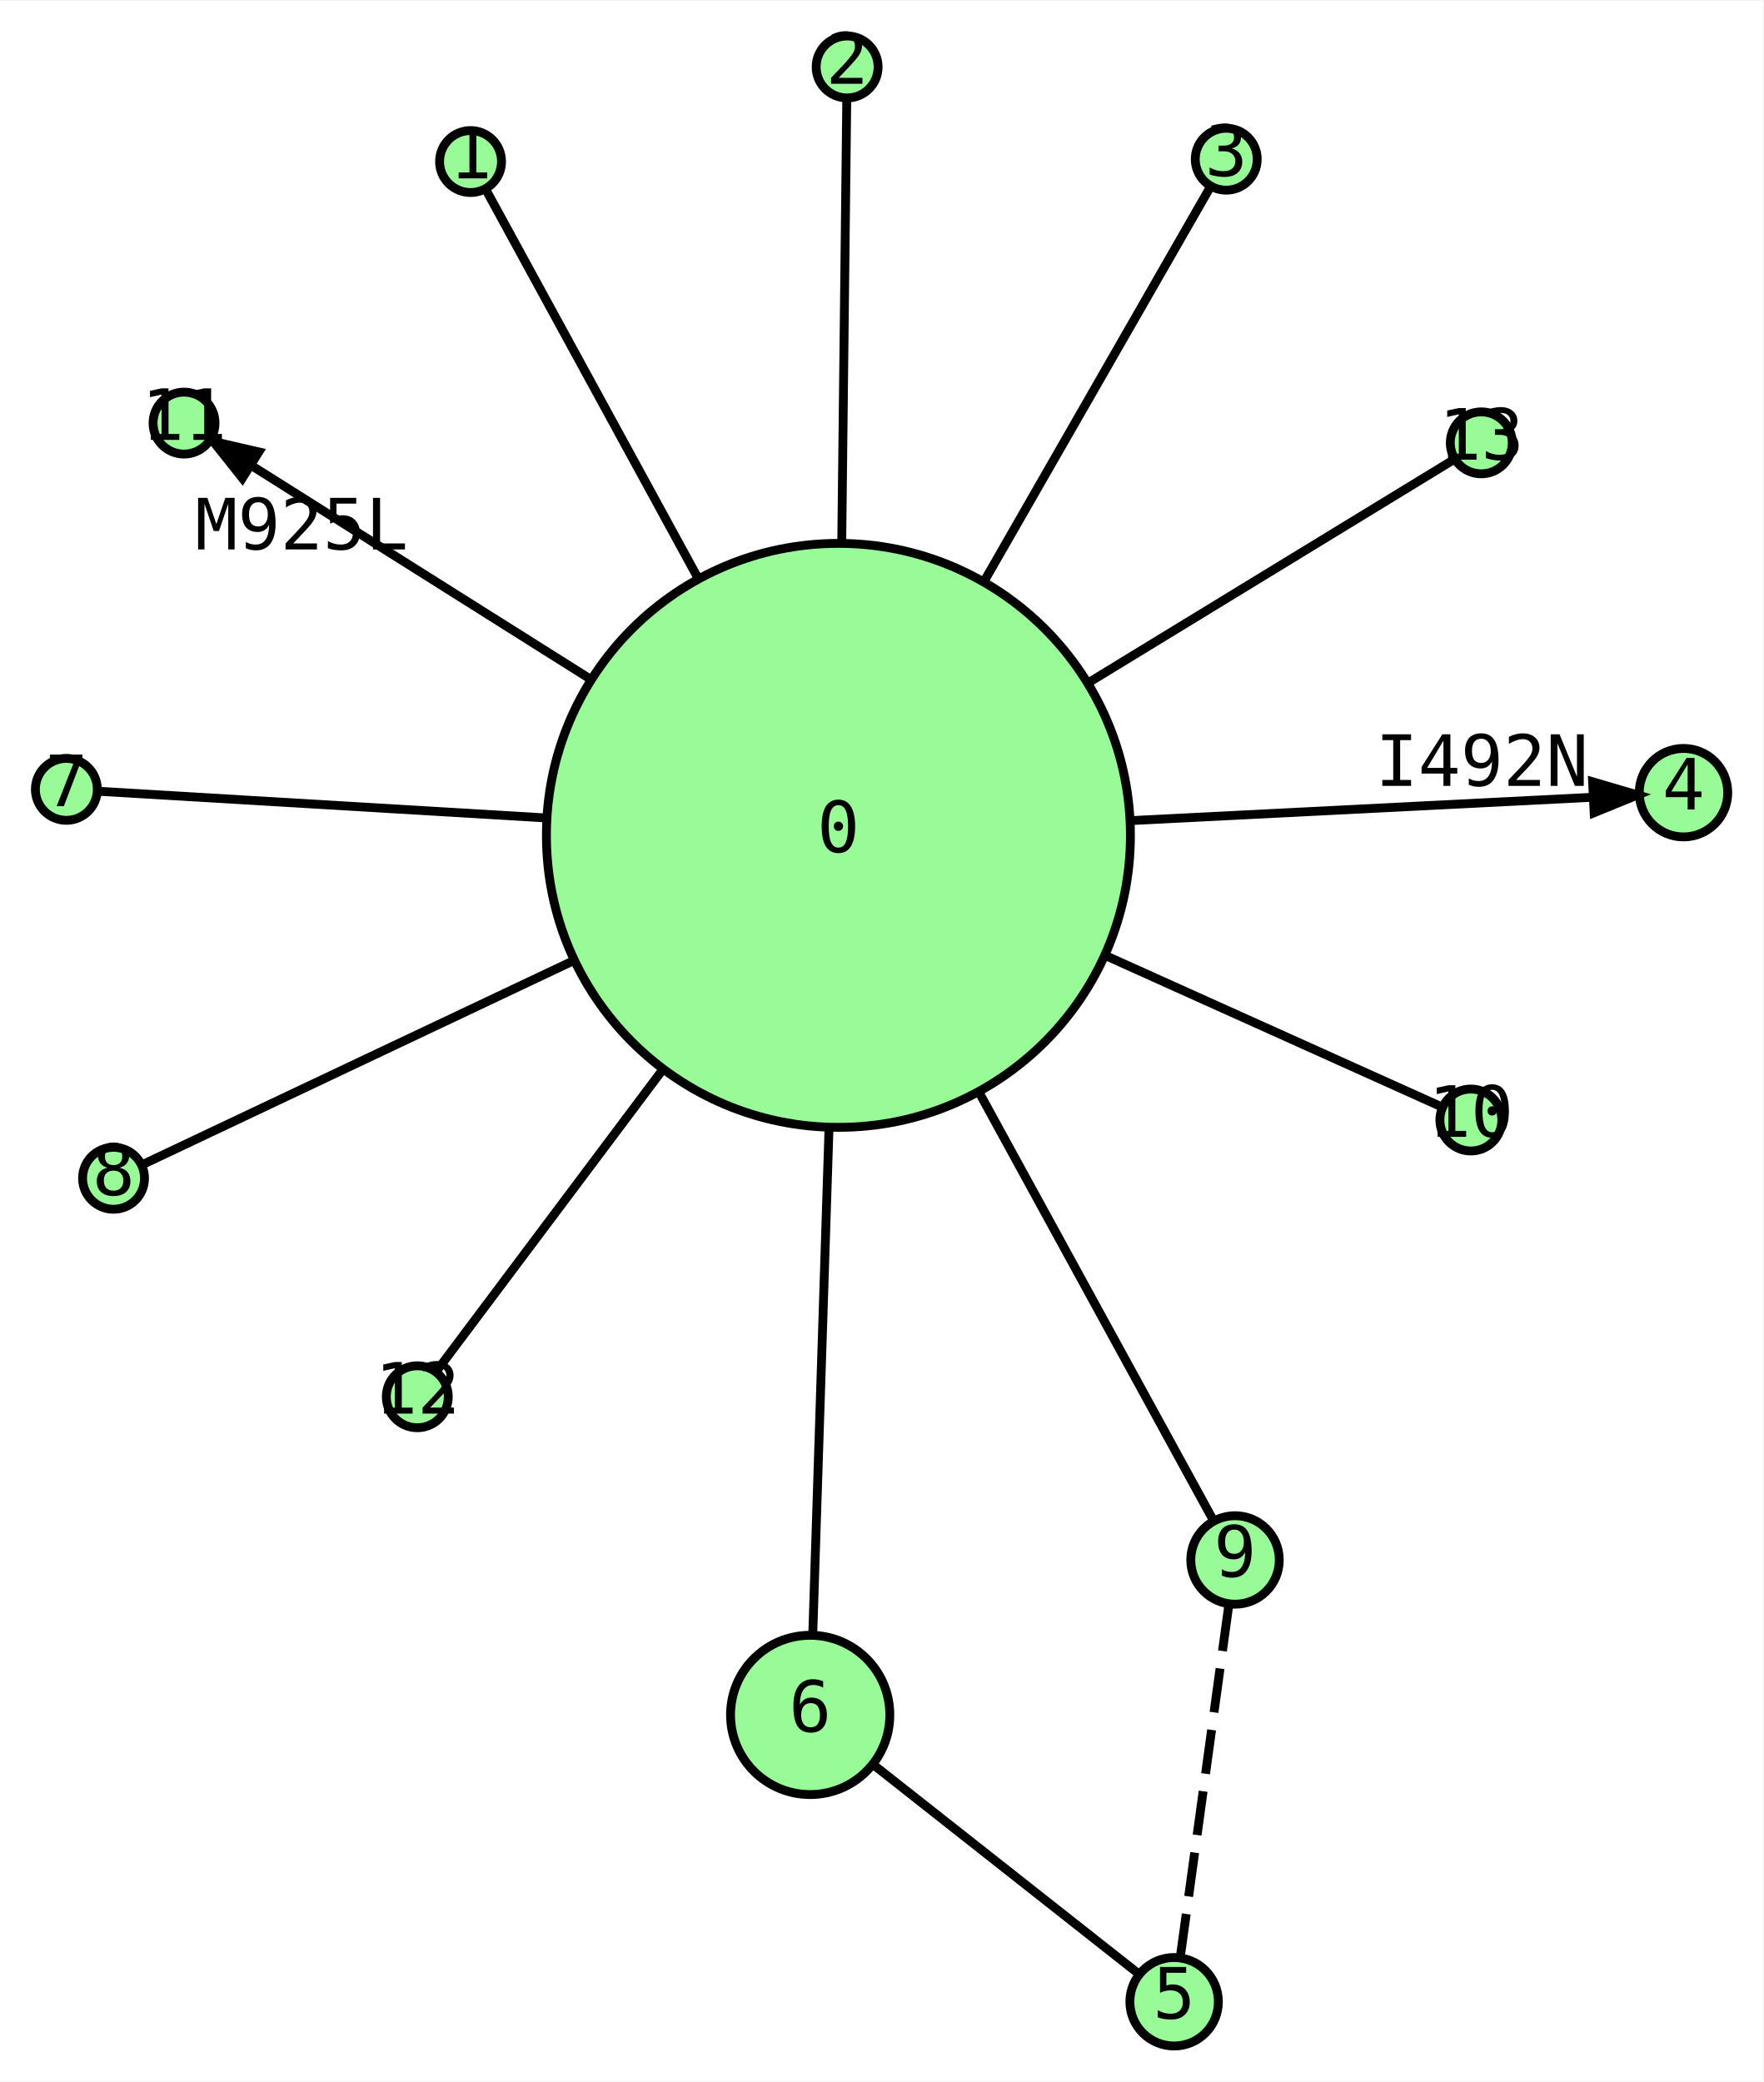
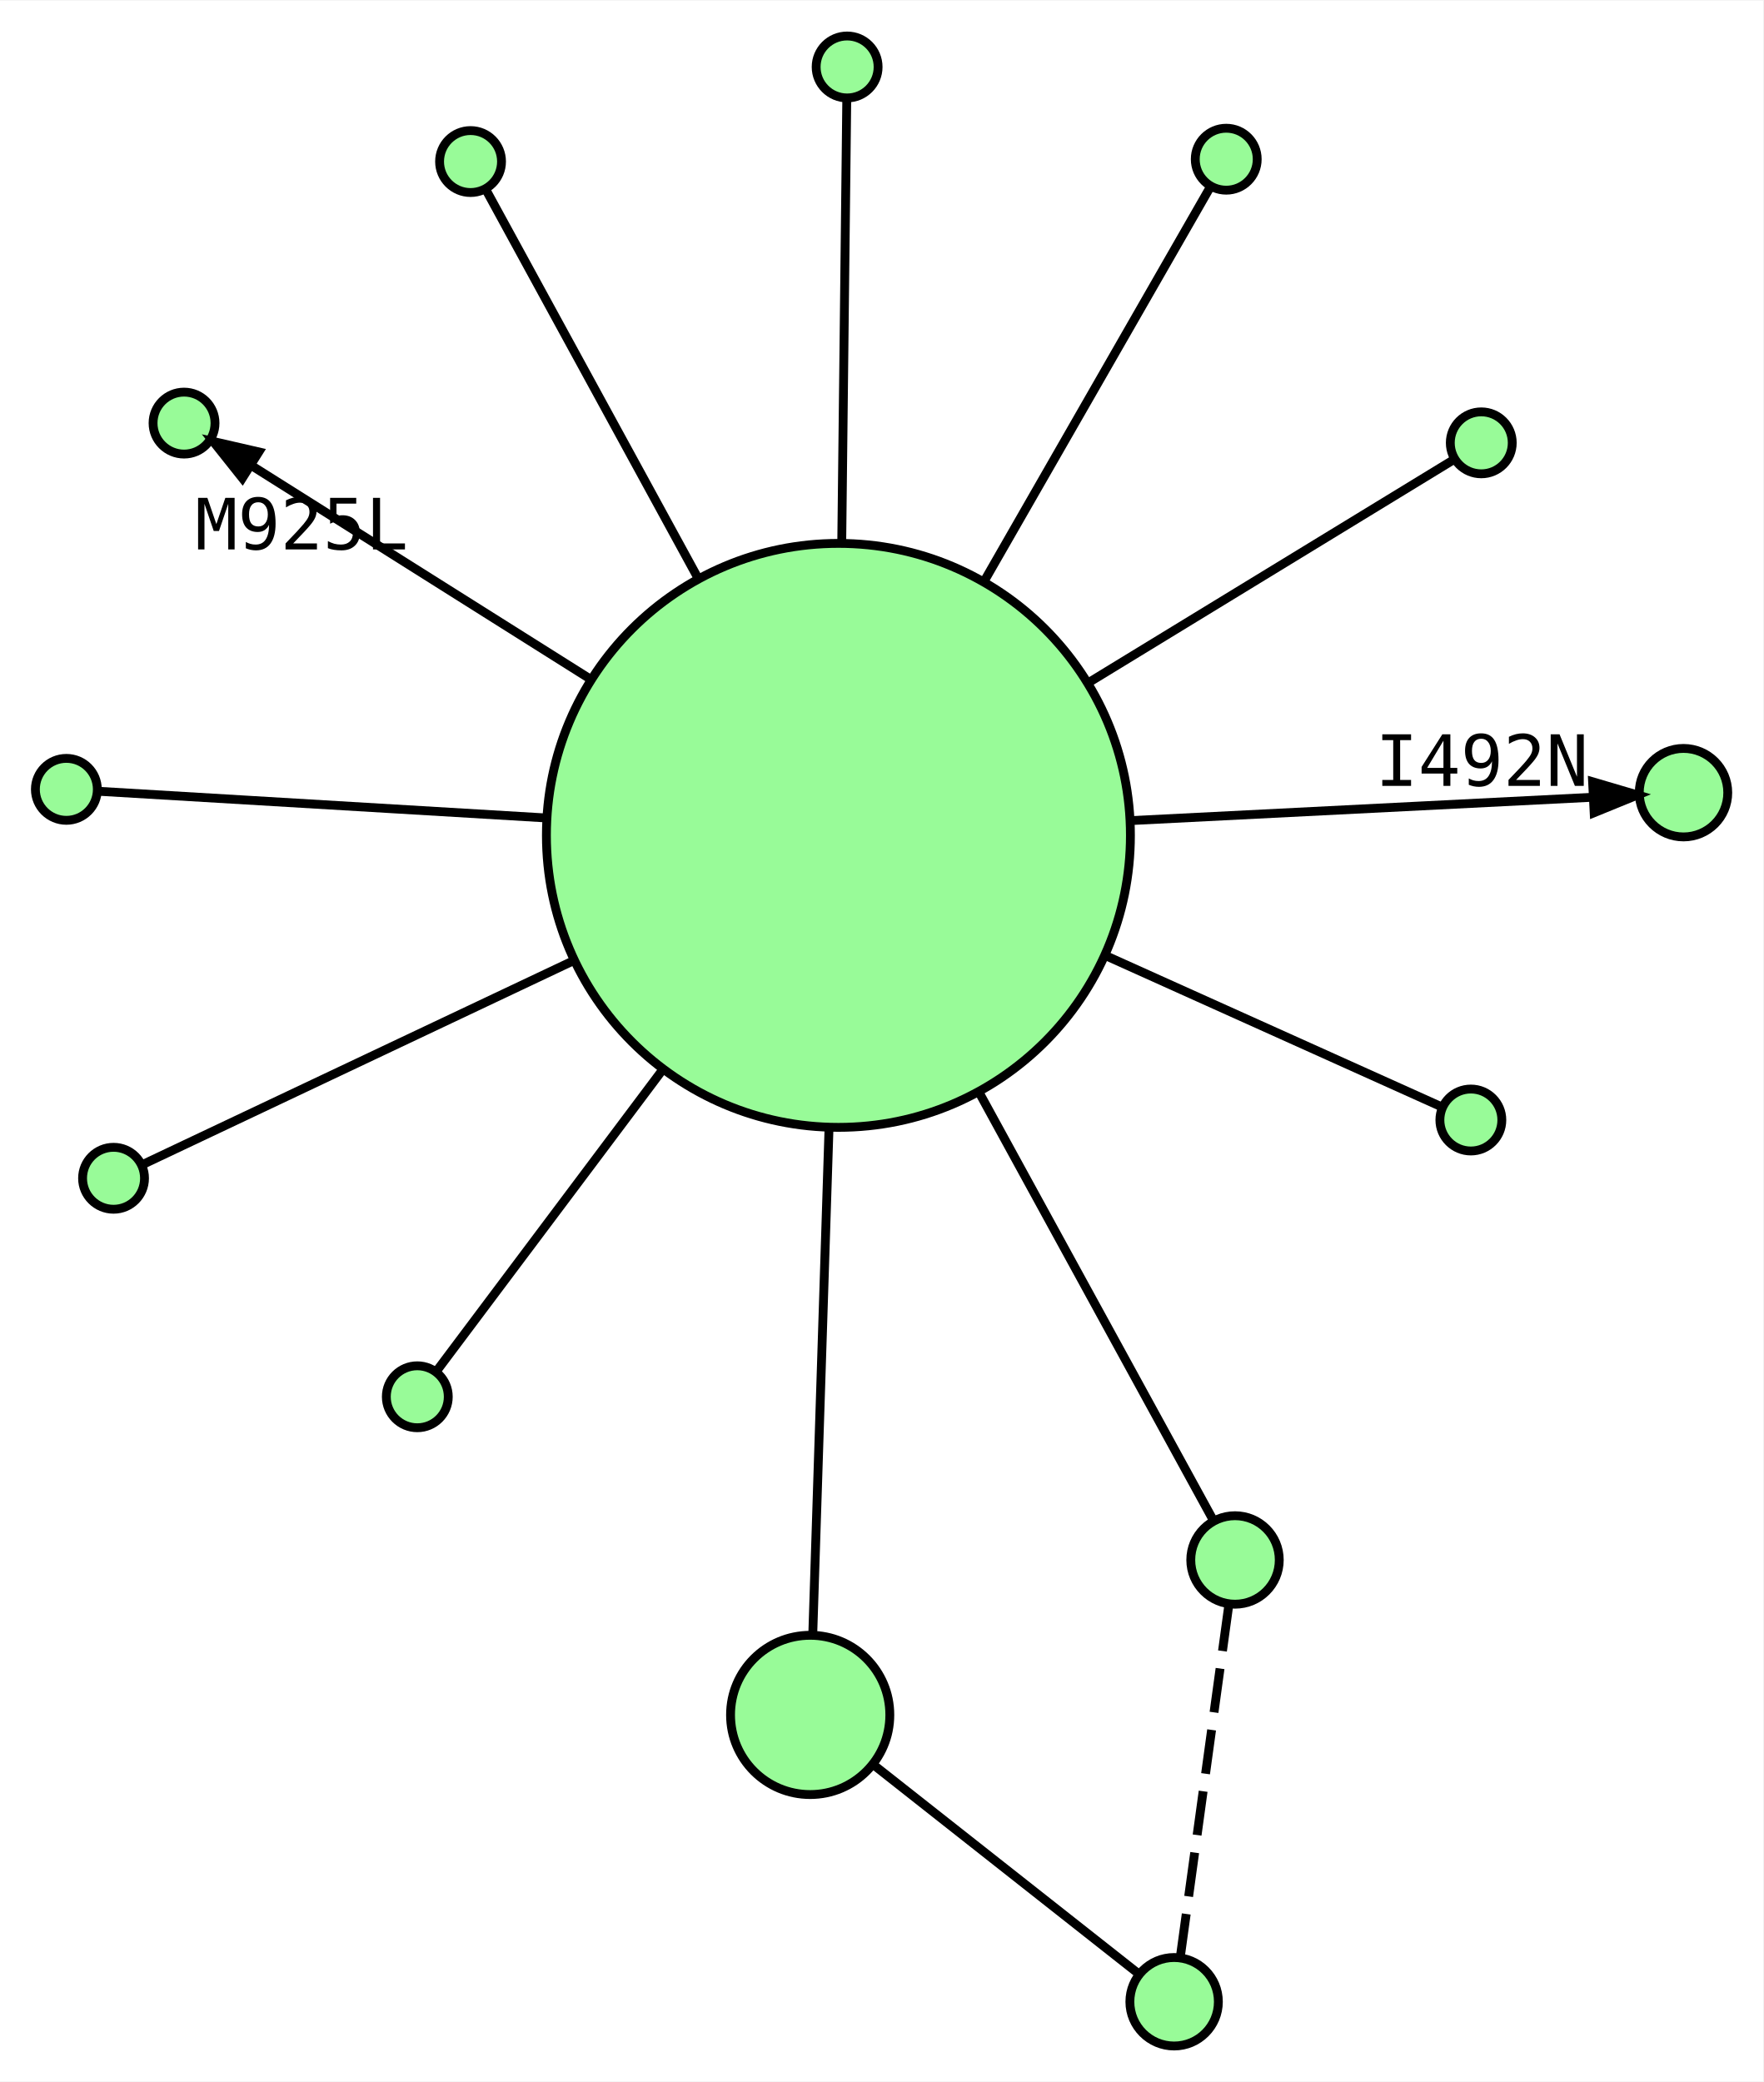
<svg xmlns="http://www.w3.org/2000/svg" width="199pt" height="235pt" viewBox="0.00 0.00 199.26 235.17">
  <g id="graph0" class="graph" transform="scale(1 1) rotate(0) translate(67.9858 161.345)">
    <polygon fill="white" stroke="none" points="-67.986,73.824 -67.986,-161.345 131.27,-161.345 131.27,73.824 -67.986,73.824" />
    <g id="node1" class="node">
      <ellipse fill="palegreen" stroke="black" cx="26.765" cy="-67" rx="33" ry="33" />
-       <text text-anchor="middle" x="26.765" y="-65.1" font-family="monospace" font-size="8.00">0</text>
    </g>
    <g id="node2" class="node">
      <ellipse fill="palegreen" stroke="black" cx="-14.808" cy="-143.155" rx="3.5" ry="3.5" />
-       <text text-anchor="middle" x="-14.808" y="-141.255" font-family="monospace" font-size="8.00">1</text>
    </g>
    <g id="edge1" class="edge">
      <path fill="none" stroke="black" d="M10.811,-96.226C1.651,-113.004 -8.833,-132.21 -12.982,-139.81" />
    </g>
    <g id="node3" class="node">
      <ellipse fill="palegreen" stroke="black" cx="27.749" cy="-153.845" rx="3.5" ry="3.5" />
-       <text text-anchor="middle" x="27.749" y="-151.945" font-family="monospace" font-size="8.00">2</text>
    </g>
    <g id="edge2" class="edge">
      <path fill="none" stroke="black" d="M27.143,-100.328C27.362,-119.653 27.613,-141.801 27.709,-150.285" />
    </g>
    <g id="node4" class="node">
      <ellipse fill="palegreen" stroke="black" cx="70.593" cy="-143.42" rx="3.5" ry="3.5" />
-       <text text-anchor="middle" x="70.593" y="-141.52" font-family="monospace" font-size="8.00">3</text>
    </g>
    <g id="edge3" class="edge">
      <path fill="none" stroke="black" d="M43.334,-95.891C53.031,-112.798 64.214,-132.297 68.643,-140.019" />
    </g>
    <g id="node5" class="node">
      <ellipse fill="palegreen" stroke="black" cx="122.27" cy="-71.826" rx="5" ry="5" />
-       <text text-anchor="middle" x="122.27" y="-69.926" font-family="monospace" font-size="8.00">4</text>
    </g>
    <g id="edge4" class="edge">
      <path fill="none" stroke="black" d="M59.9,-68.674C78.214,-69.6 99.703,-70.686 112.078,-71.311" />
      <polygon fill="black" stroke="black" points="111.996,-73.059 117.078,-71.564 112.173,-69.563 111.996,-73.059" />
      <text text-anchor="middle" x="99.489" y="-72.593" font-family="monospace" font-size="8.00">I492N</text>
    </g>
    <g id="node7" class="node">
      <ellipse fill="palegreen" stroke="black" cx="23.574" cy="32.406" rx="9" ry="9" />
-       <text text-anchor="middle" x="23.574" y="34.306" font-family="monospace" font-size="8.00">6</text>
    </g>
    <g id="edge5" class="edge">
      <path fill="none" stroke="black" d="M25.702,-33.899C25.057,-13.793 24.28,10.409 23.866,23.29" />
    </g>
    <g id="node8" class="node">
      <ellipse fill="palegreen" stroke="black" cx="-60.486" cy="-72.201" rx="3.5" ry="3.5" />
-       <text text-anchor="middle" x="-60.486" y="-70.301" font-family="monospace" font-size="8.00">7</text>
    </g>
    <g id="edge6" class="edge">
      <path fill="none" stroke="black" d="M-6.221,-68.966C-25.717,-70.128 -48.232,-71.47 -56.863,-71.985" />
    </g>
    <g id="node9" class="node">
      <ellipse fill="palegreen" stroke="black" cx="-55.154" cy="-28.245" rx="3.5" ry="3.5" />
-       <text text-anchor="middle" x="-55.154" y="-26.345" font-family="monospace" font-size="8.00">8</text>
    </g>
    <g id="edge7" class="edge">
      <path fill="none" stroke="black" d="M-3.273,-52.789C-21.904,-43.975 -43.786,-33.622 -51.908,-29.78" />
    </g>
    <g id="node10" class="node">
      <ellipse fill="palegreen" stroke="black" cx="71.586" cy="14.893" rx="5" ry="5" />
-       <text text-anchor="middle" x="71.586" y="16.794" font-family="monospace" font-size="8.00">9</text>
    </g>
    <g id="edge8" class="edge">
      <path fill="none" stroke="black" d="M42.693,-37.897C52.456,-20.059 64.015,1.06 69.041,10.243" />
    </g>
    <g id="node11" class="node">
      <ellipse fill="palegreen" stroke="black" cx="98.239" cy="-34.83" rx="3.5" ry="3.5" />
-       <text text-anchor="middle" x="98.239" y="-32.93" font-family="monospace" font-size="8.00">10</text>
    </g>
    <g id="edge9" class="edge">
      <path fill="none" stroke="black" d="M57.076,-53.357C71.991,-46.644 88.196,-39.35 94.973,-36.3" />
    </g>
    <g id="node12" class="node">
      <ellipse fill="palegreen" stroke="black" cx="-47.187" cy="-113.595" rx="3.5" ry="3.5" />
-       <text text-anchor="middle" x="-47.187" y="-111.695" font-family="monospace" font-size="8.00">11</text>
    </g>
    <g id="edge10" class="edge">
      <path fill="none" stroke="black" d="M-1.193,-84.615C-14.998,-93.313 -30.588,-103.137 -39.611,-108.822" />
      <polygon fill="black" stroke="black" points="-40.598,-107.376 -43.896,-111.522 -38.733,-110.337 -40.598,-107.376" />
      <text text-anchor="middle" x="-33.902" y="-99.319" font-family="monospace" font-size="8.00">M925L</text>
    </g>
    <g id="node13" class="node">
      <ellipse fill="palegreen" stroke="black" cx="-20.826" cy="-3.551" rx="3.5" ry="3.5" />
-       <text text-anchor="middle" x="-20.826" y="-1.651" font-family="monospace" font-size="8.00">12</text>
    </g>
    <g id="edge11" class="edge">
      <path fill="none" stroke="black" d="M6.858,-40.459C-3.127,-27.147 -14.051,-12.584 -18.622,-6.489" />
    </g>
    <g id="node14" class="node">
      <ellipse fill="palegreen" stroke="black" cx="99.415" cy="-111.364" rx="3.5" ry="3.5" />
-       <text text-anchor="middle" x="99.415" y="-109.464" font-family="monospace" font-size="8.00">13</text>
    </g>
    <g id="edge12" class="edge">
      <path fill="none" stroke="black" d="M55.061,-84.279C70.998,-94.011 89.105,-105.068 96.264,-109.44" />
    </g>
    <g id="node6" class="node">
      <ellipse fill="palegreen" stroke="black" cx="64.704" cy="64.824" rx="5" ry="5" />
-       <text text-anchor="middle" x="64.704" y="66.724" font-family="monospace" font-size="8.00">5</text>
    </g>
    <g id="edge13" class="edge">
      <path fill="none" stroke="black" d="M60.61,61.597C53.62,56.088 39.304,44.804 30.662,37.992" />
    </g>
    <g id="edge14" class="edge">
      <path fill="none" stroke="black" stroke-dasharray="5,2" d="M65.389,59.854C66.695,50.382 69.528,29.828 70.862,20.143" />
    </g>
  </g>
</svg>
